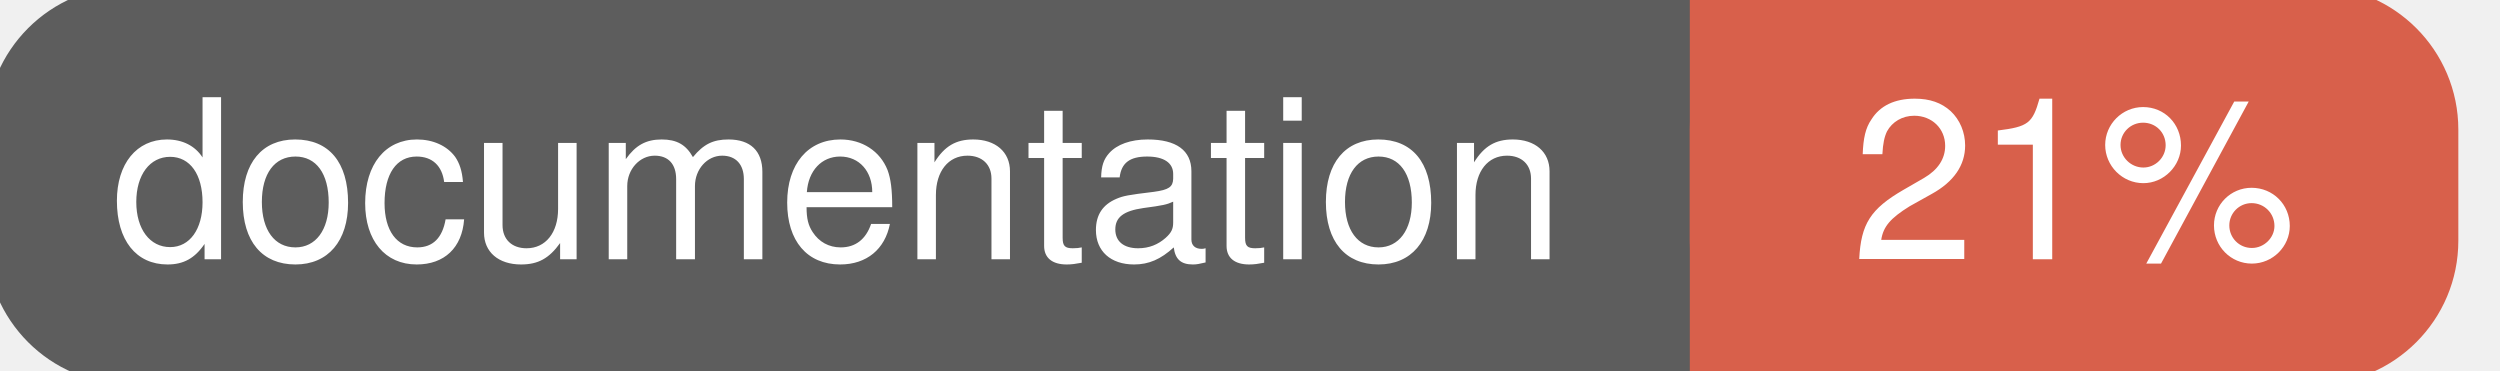
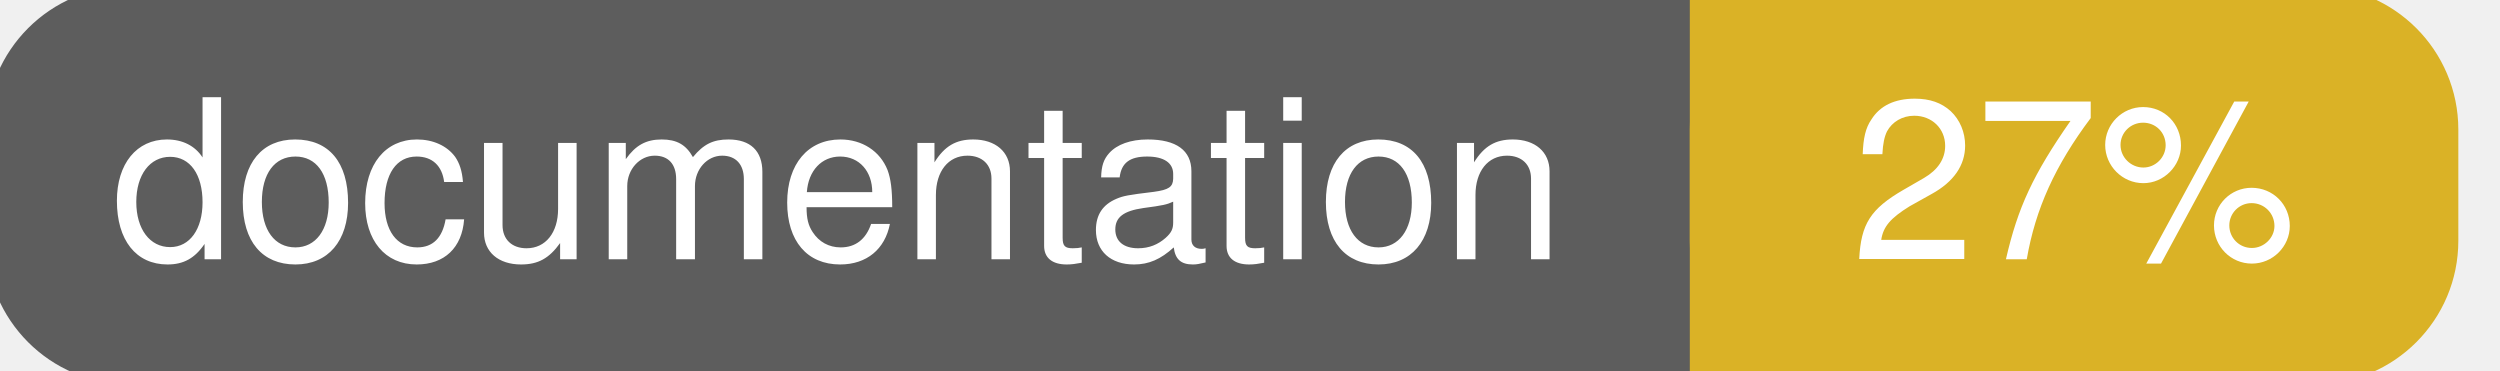
<svg xmlns="http://www.w3.org/2000/svg" width="135" height="20">
  <g>
    <rect id="svg_1" height="20" width="130" y="0" x="0" stroke-width="1.5" stroke="#5d5d5d" fill="#5d5d5d" rx="7" ry="7" />
-     <rect id="svg_2" height="20" width="40" y="0" x="92" stroke-width="1.5" stroke="#d8604b" fill="#d8604b" rx="7" ry="7" />
-     <rect id="svg_3" height="20" width="22" y="0" x="92" stroke-width="1.5" stroke="#d8604b" fill="#d8604b" />
+     <rect id="svg_2" height="20" width="40" y="0" x="92" stroke-width="1.5" stroke="#dab226" fill="#dab226" rx="7" ry="7" />
+     <rect id="svg_3" height="20" width="22" y="0" x="92" stroke-width="1.5" stroke="#dab226" fill="#dab226" />
    <text xml:space="preserve" text-anchor="start" font-family="Helvetica, Arial, sans-serif" font-size="12" id="svg_4" y="14" x="6" stroke-width="0" stroke="#5d5d5d" fill="#ffffff">documentation</text>
-     <text xml:space="preserve" text-anchor="middle" font-family="Helvetica, Arial, sans-serif" font-size="12" id="svg_5" y="14" x="112" stroke-width="0" stroke="#5d5d5d" fill="#ffffff" style="text-anchor: middle">21%</text>
+     <text xml:space="preserve" text-anchor="middle" font-family="Helvetica, Arial, sans-serif" font-size="12" id="svg_5" y="14" x="112" stroke-width="0" stroke="#5d5d5d" fill="#ffffff" style="text-anchor: middle">27%</text>
  </g>
</svg>
